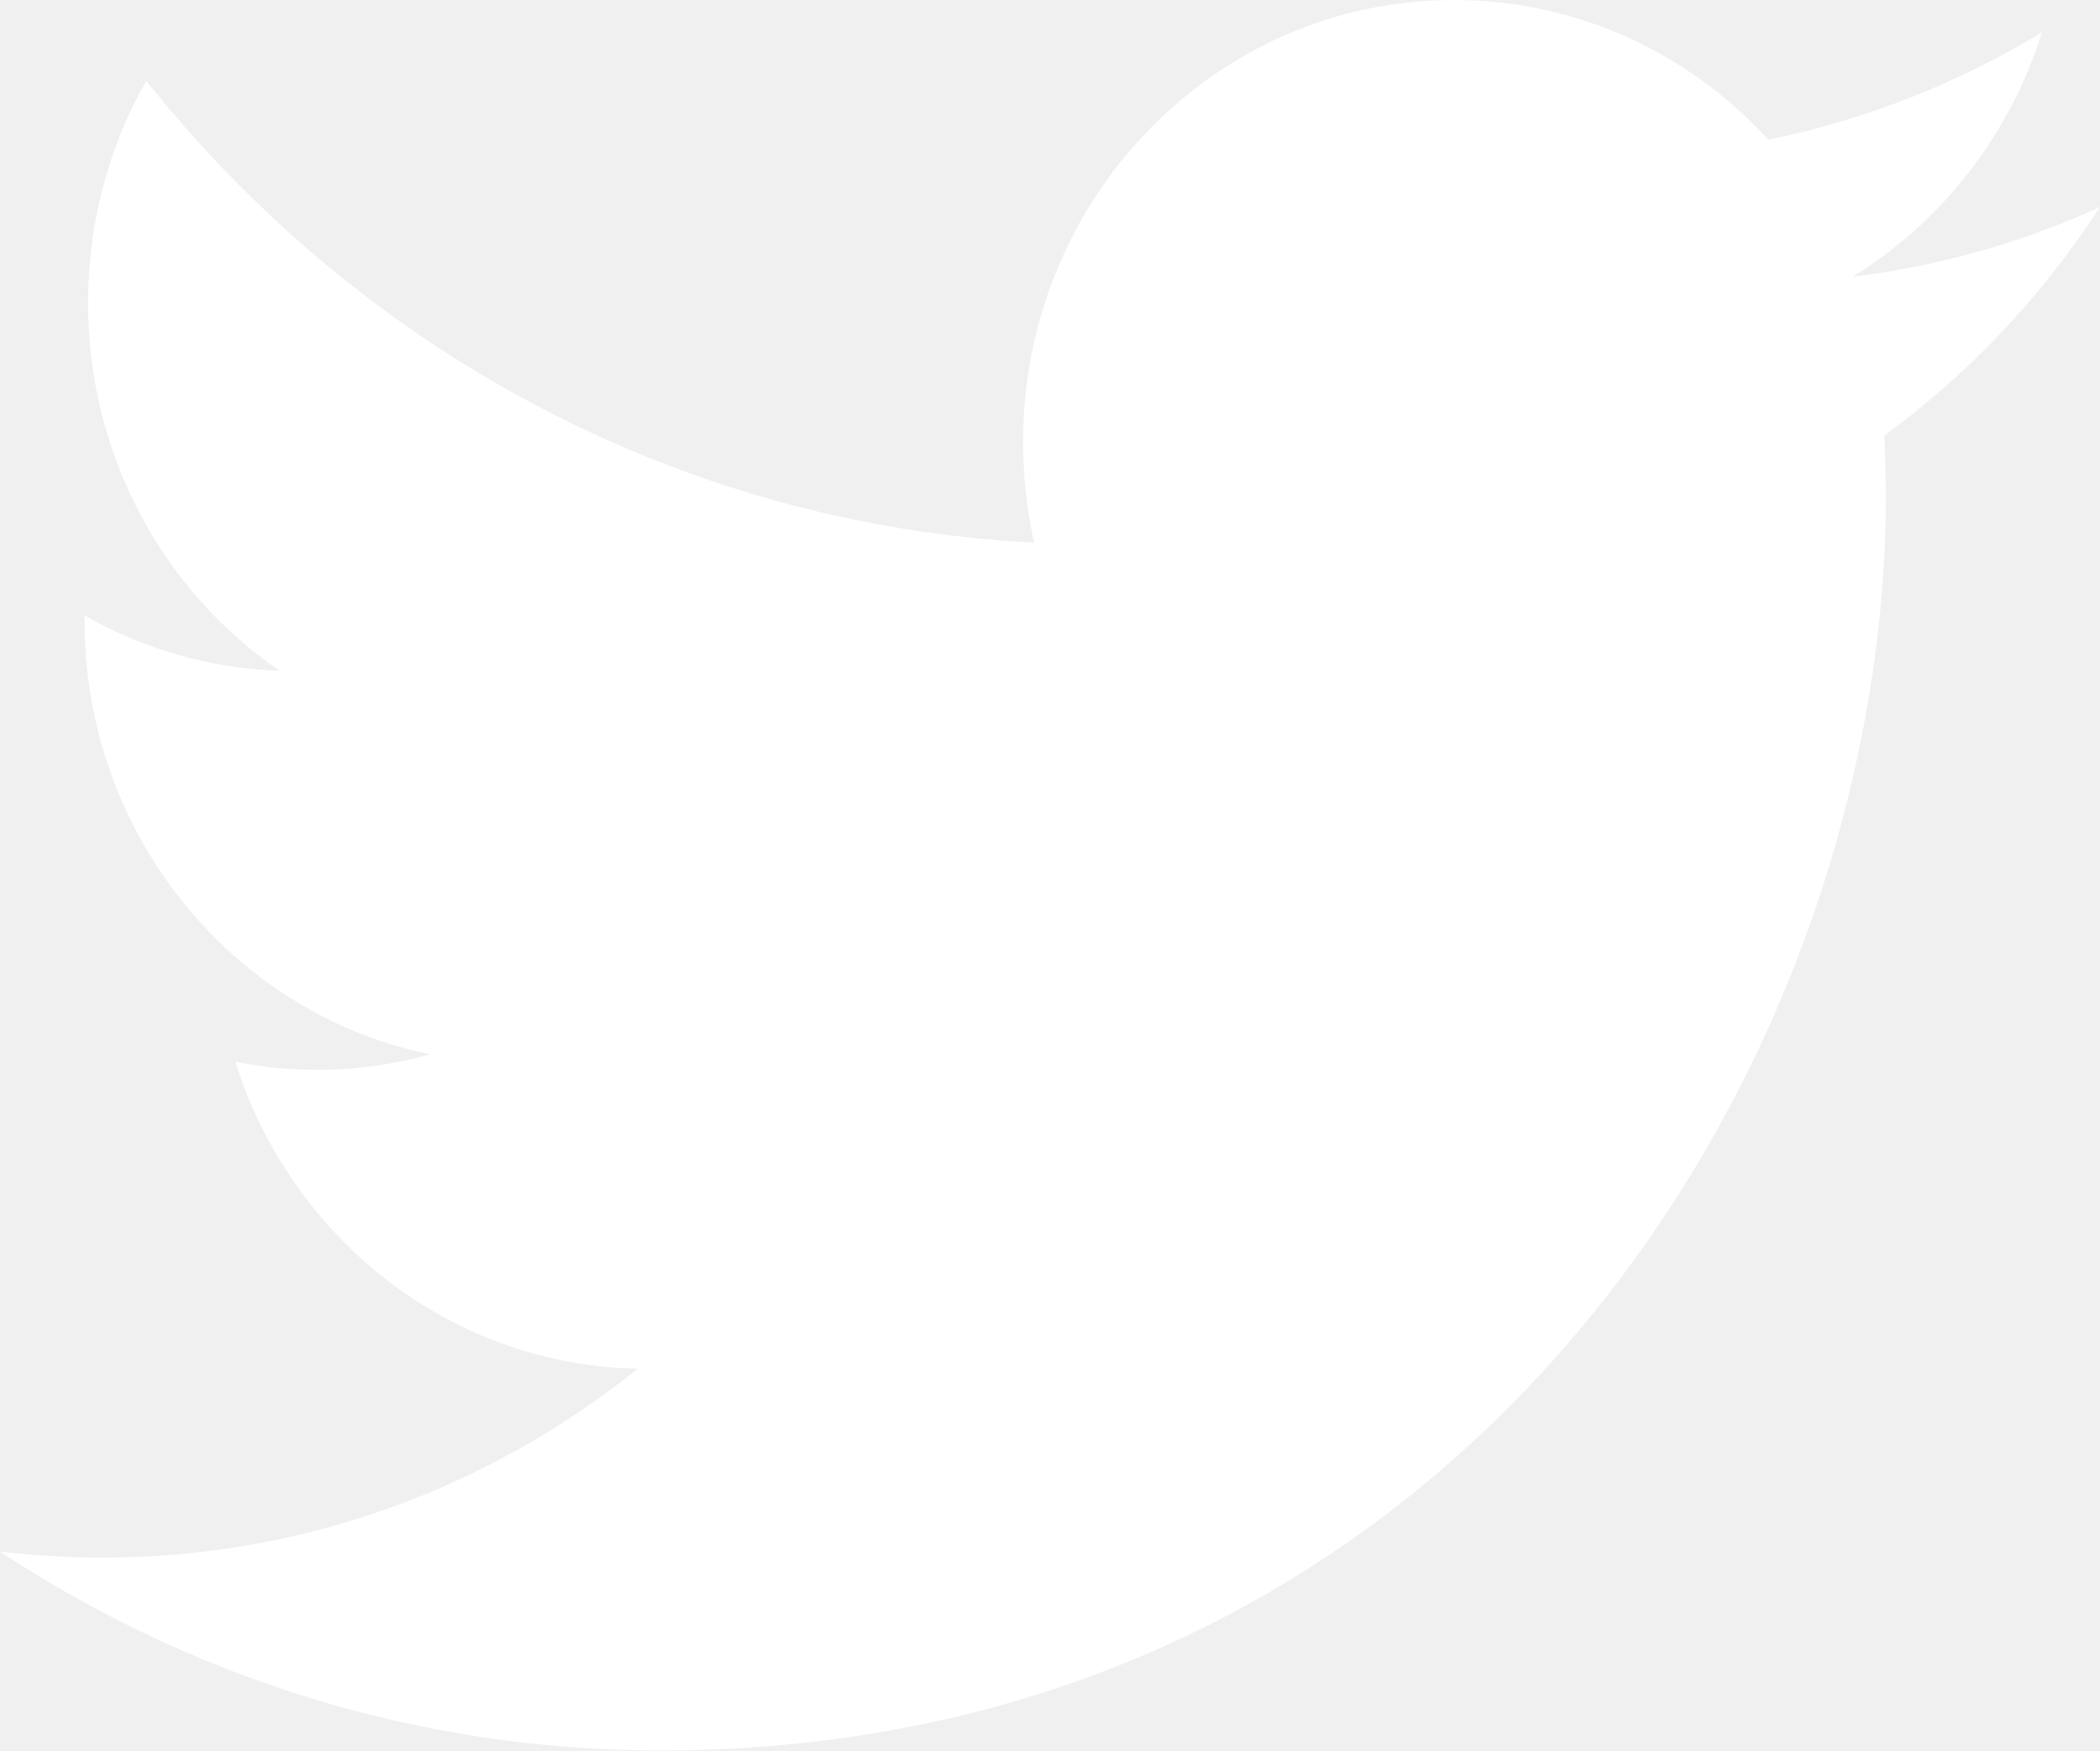
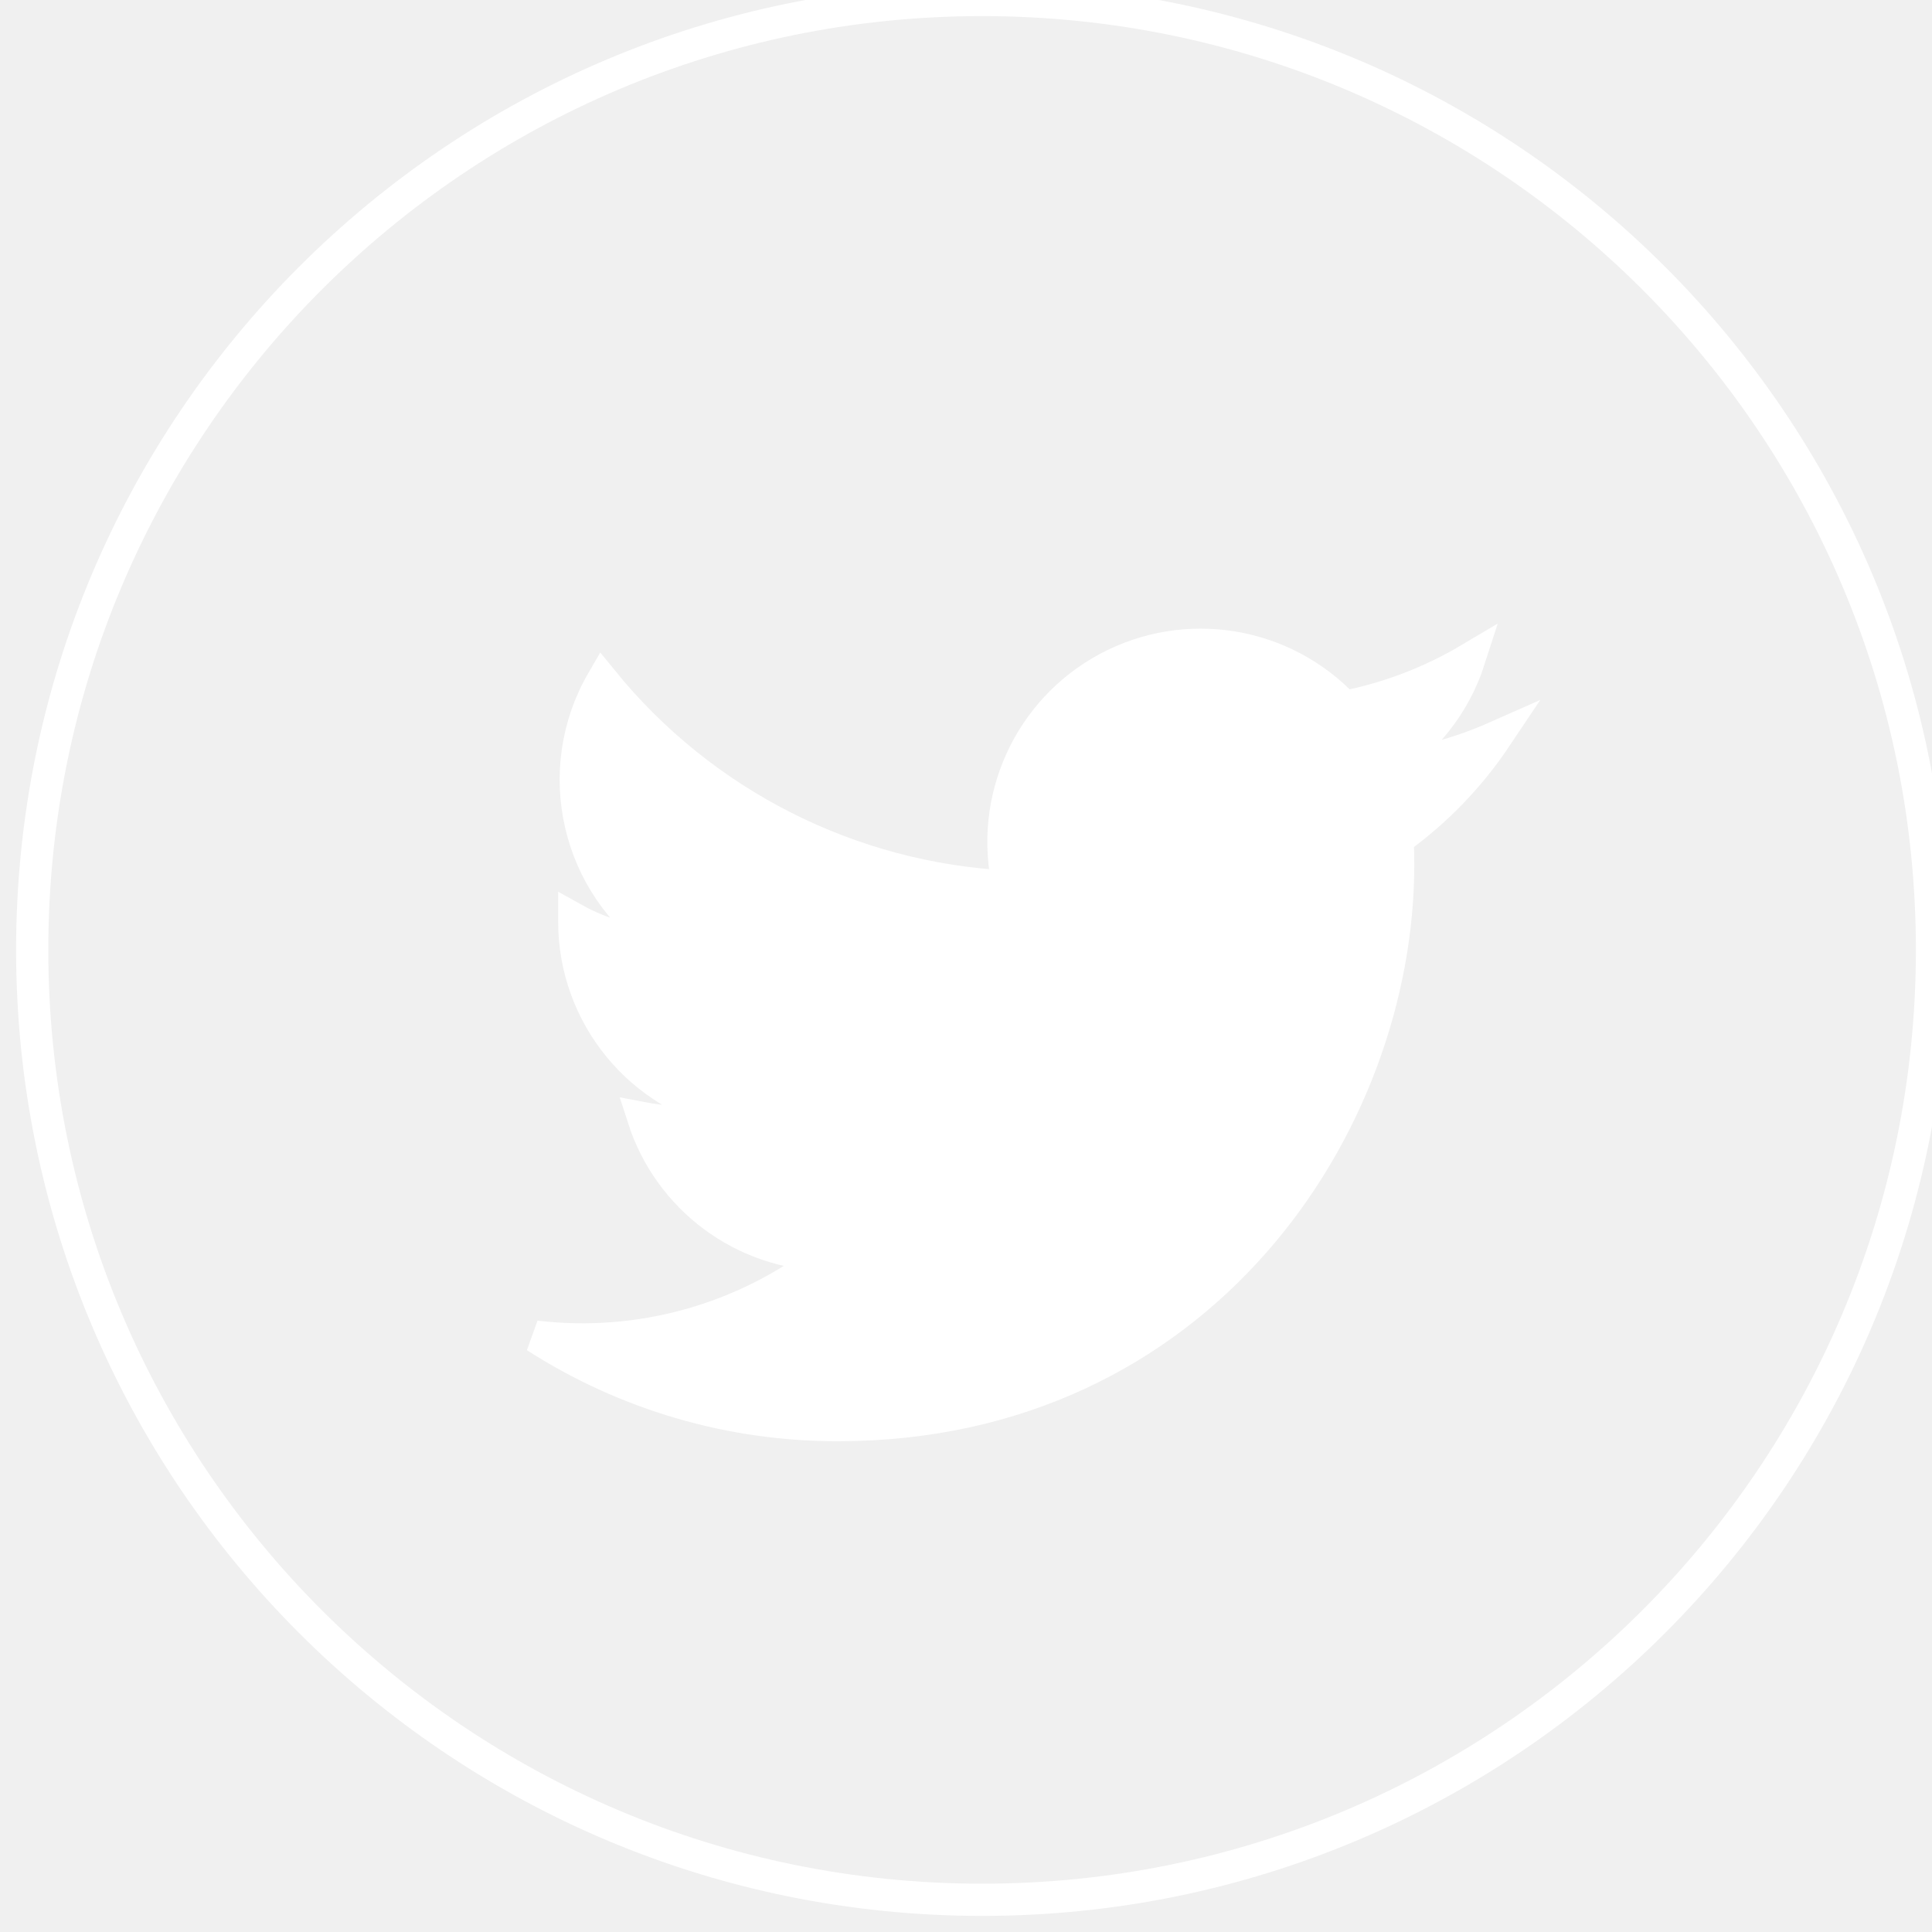
- <svg xmlns="http://www.w3.org/2000/svg" width="100%" height="100%" viewBox="0 0 24 20" version="1.1">
-   <g stroke="none" stroke-width="1" fill="none" fill-rule="evenodd" transform="translate(-1400, -338)">
-     <g transform="translate(1400, 338)" fill="#FFFFFF" fill-rule="nonzero">
-       <path d="M24,2.366 C23.117,2.768 22.169,3.04 21.173,3.162 C22.19,2.537 22.968,1.546 23.337,0.369 C22.383,0.948 21.33,1.368 20.209,1.596 C19.31,0.612 18.033,0 16.615,0 C13.896,0 11.692,2.262 11.692,5.05 C11.692,5.445 11.735,5.831 11.819,6.2 C7.728,5.99 4.1,3.979 1.672,0.923 C1.248,1.668 1.006,2.536 1.006,3.462 C1.006,5.214 1.876,6.761 3.196,7.665 C2.389,7.637 1.63,7.41 0.966,7.031 L0.966,7.094 C0.966,9.541 2.663,11.582 4.915,12.047 C4.502,12.161 4.067,12.224 3.617,12.224 C3.299,12.224 2.992,12.192 2.69,12.13 C3.317,14.138 5.135,15.598 7.289,15.638 C5.604,16.992 3.481,17.797 1.174,17.797 C0.777,17.797 0.385,17.772 0,17.728 C2.179,19.163 4.766,20 7.547,20 C16.603,20 21.554,12.304 21.554,5.63 L21.537,4.976 C22.505,4.268 23.342,3.379 24,2.366 Z" id="Shape" />
+ <svg xmlns="http://www.w3.org/2000/svg" width="60" height="60" viewBox="0 0 60 60">
+   <defs>
+     <style>.a,.c{fill:none;}.b{clip-path:url(#a);}.c,.d{stroke:#fff;}.d{fill:#fff;}</style>
+     <clipPath id="a">
+       <rect class="a" width="60" height="60" />
+     </clipPath>
+   </defs>
+   <g class="b">
+     <circle class="a" cx="30" cy="30" r="30" />
+     <g transform="translate(1 0)">
+       <circle class="c" cx="29.5" cy="29.5" r="29.5" />
+       <g transform="translate(15.637 20.022)">
+         <path class="d" d="M54.926,36.9a12.208,12.208,0,0,1-3.514.962A6.135,6.135,0,0,0,54.1,34.475a12.249,12.249,0,0,1-3.885,1.484,6.124,6.124,0,0,0-10.427,5.582,17.369,17.369,0,0,1-12.612-6.394,6.125,6.125,0,0,0,1.893,8.169A6.076,6.076,0,0,1,26.3,42.55c0,.026,0,.052,0,.078a6.122,6.122,0,0,0,4.909,6,6.142,6.142,0,0,1-2.763.106,6.125,6.125,0,0,0,5.716,4.249A12.352,12.352,0,0,1,25.1,55.516a17.307,17.307,0,0,0,9.379,2.749c11.254,0,17.409-9.323,17.409-17.41,0-.265-.006-.529-.018-.791A12.408,12.408,0,0,0,54.926,36.9Z" transform="translate(-25.103 -34.028)" />
+       </g>
    </g>
  </g>
</svg>
